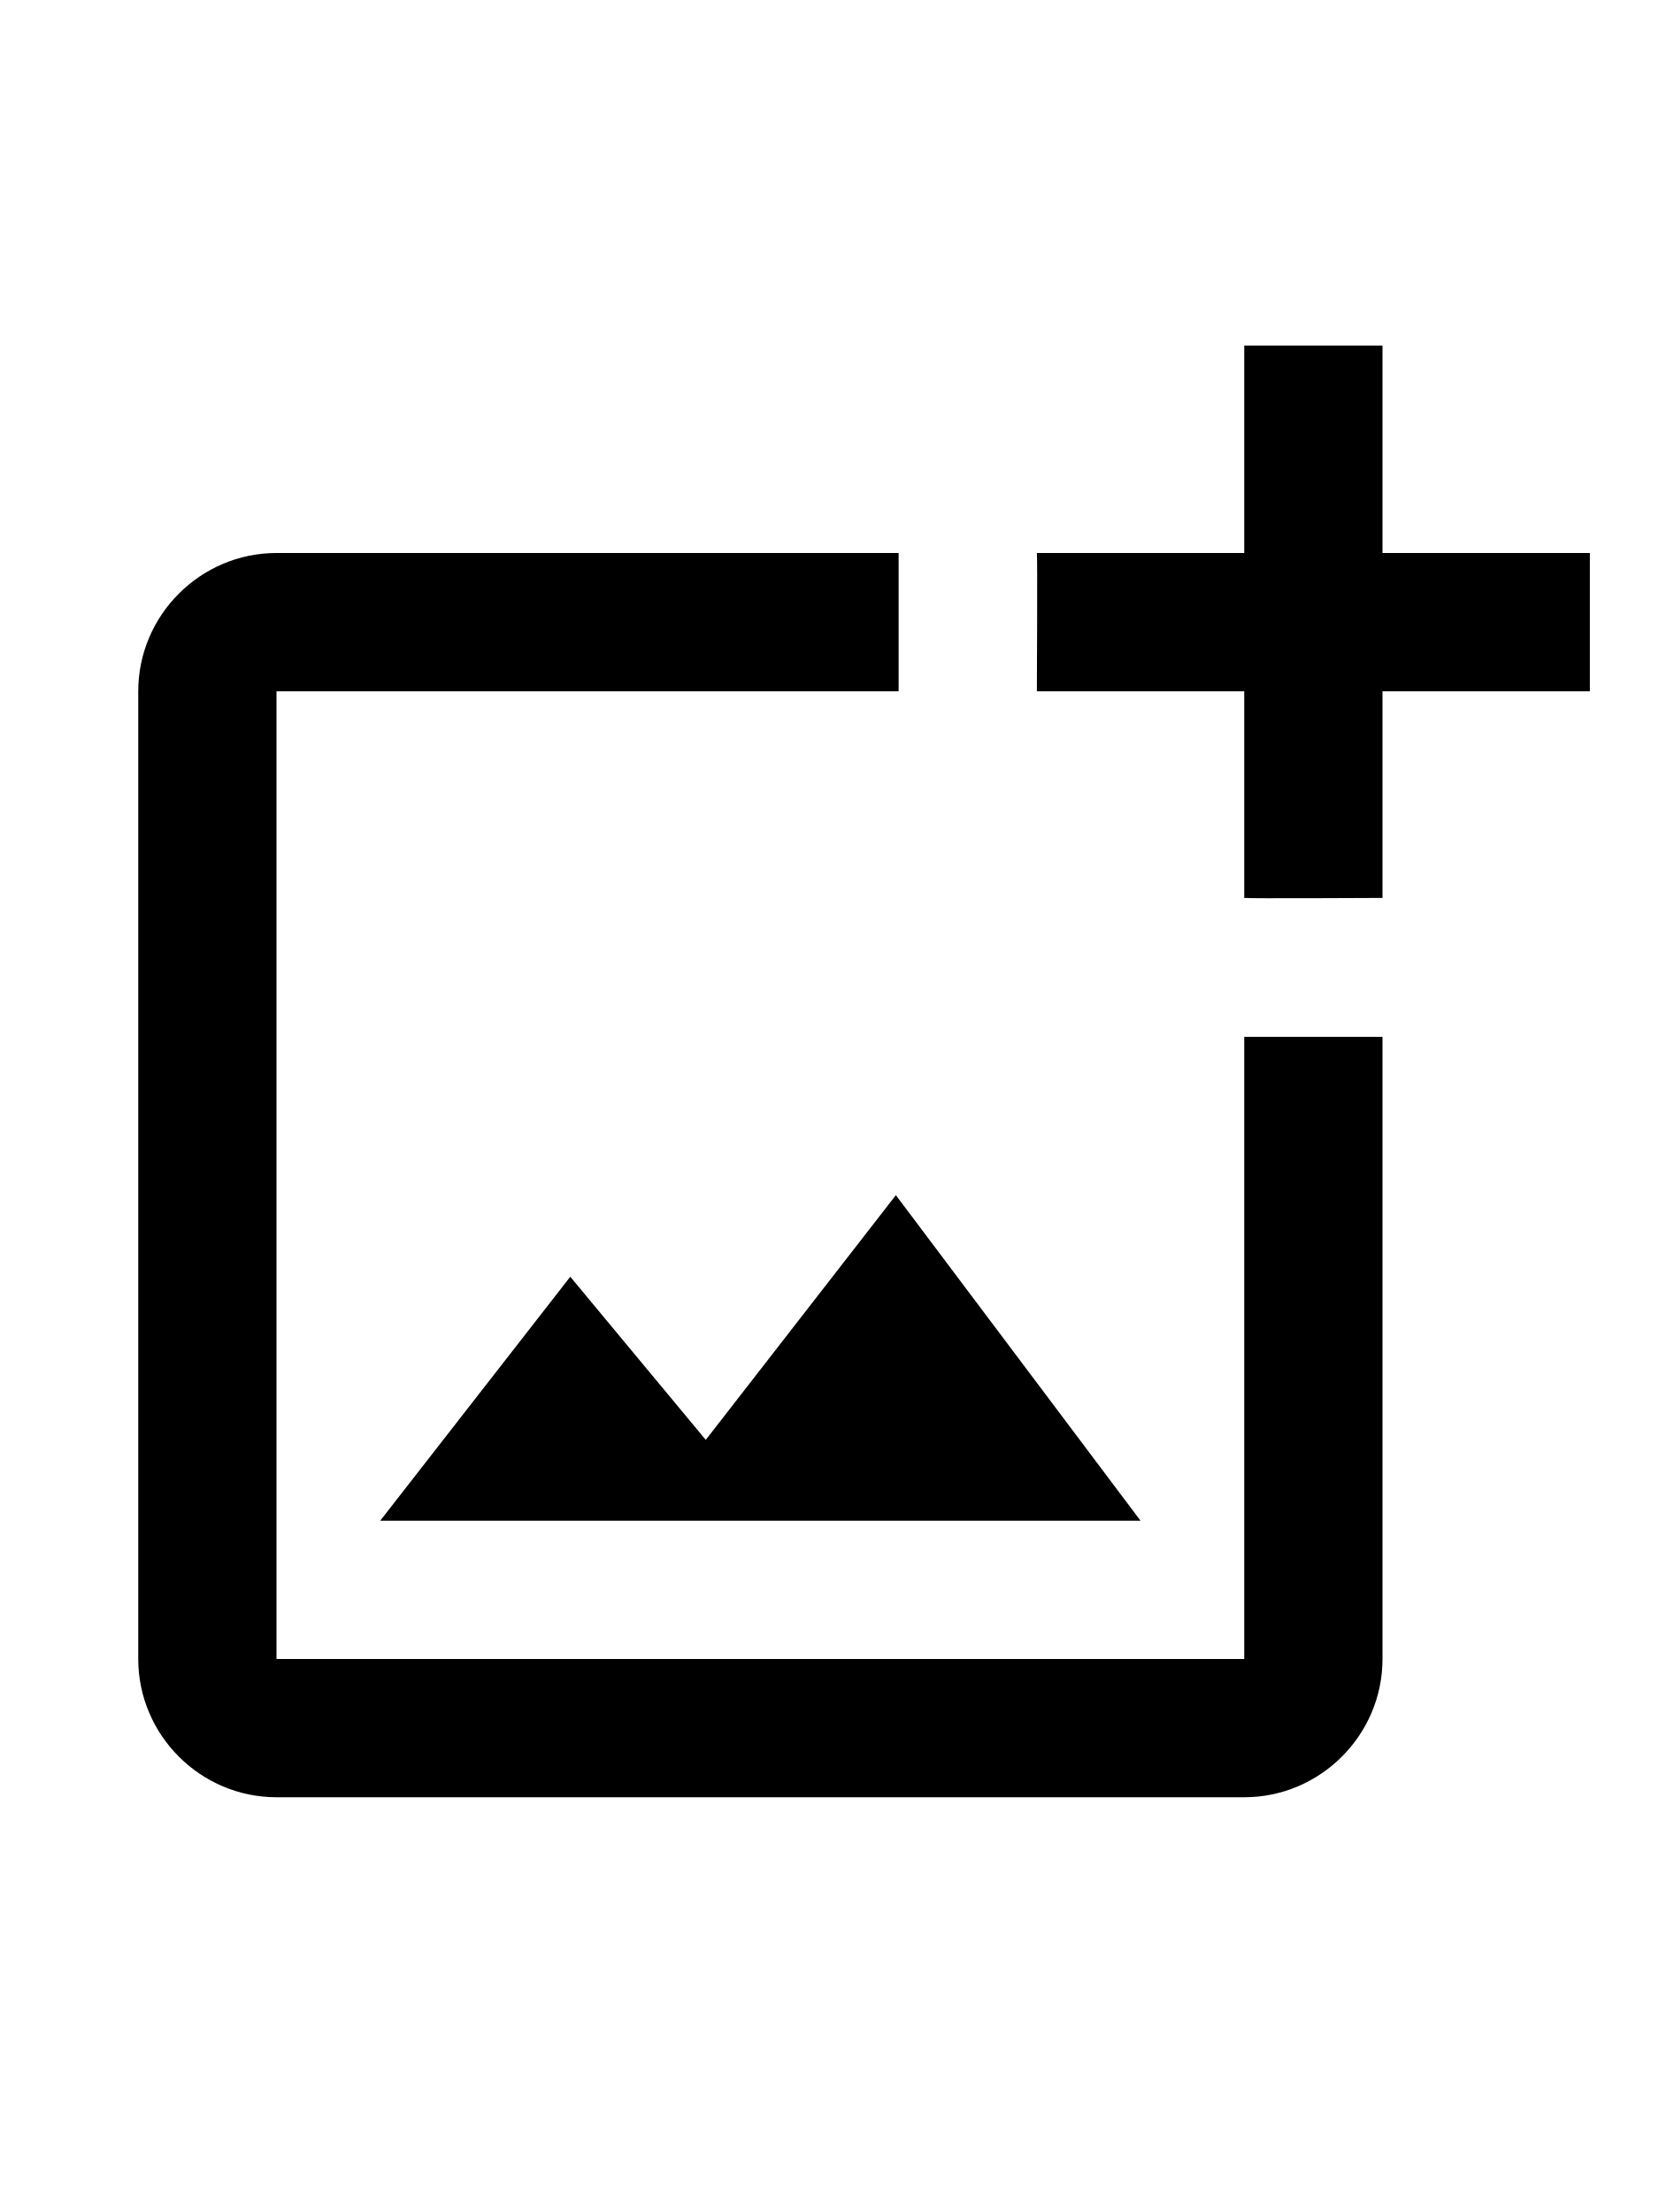
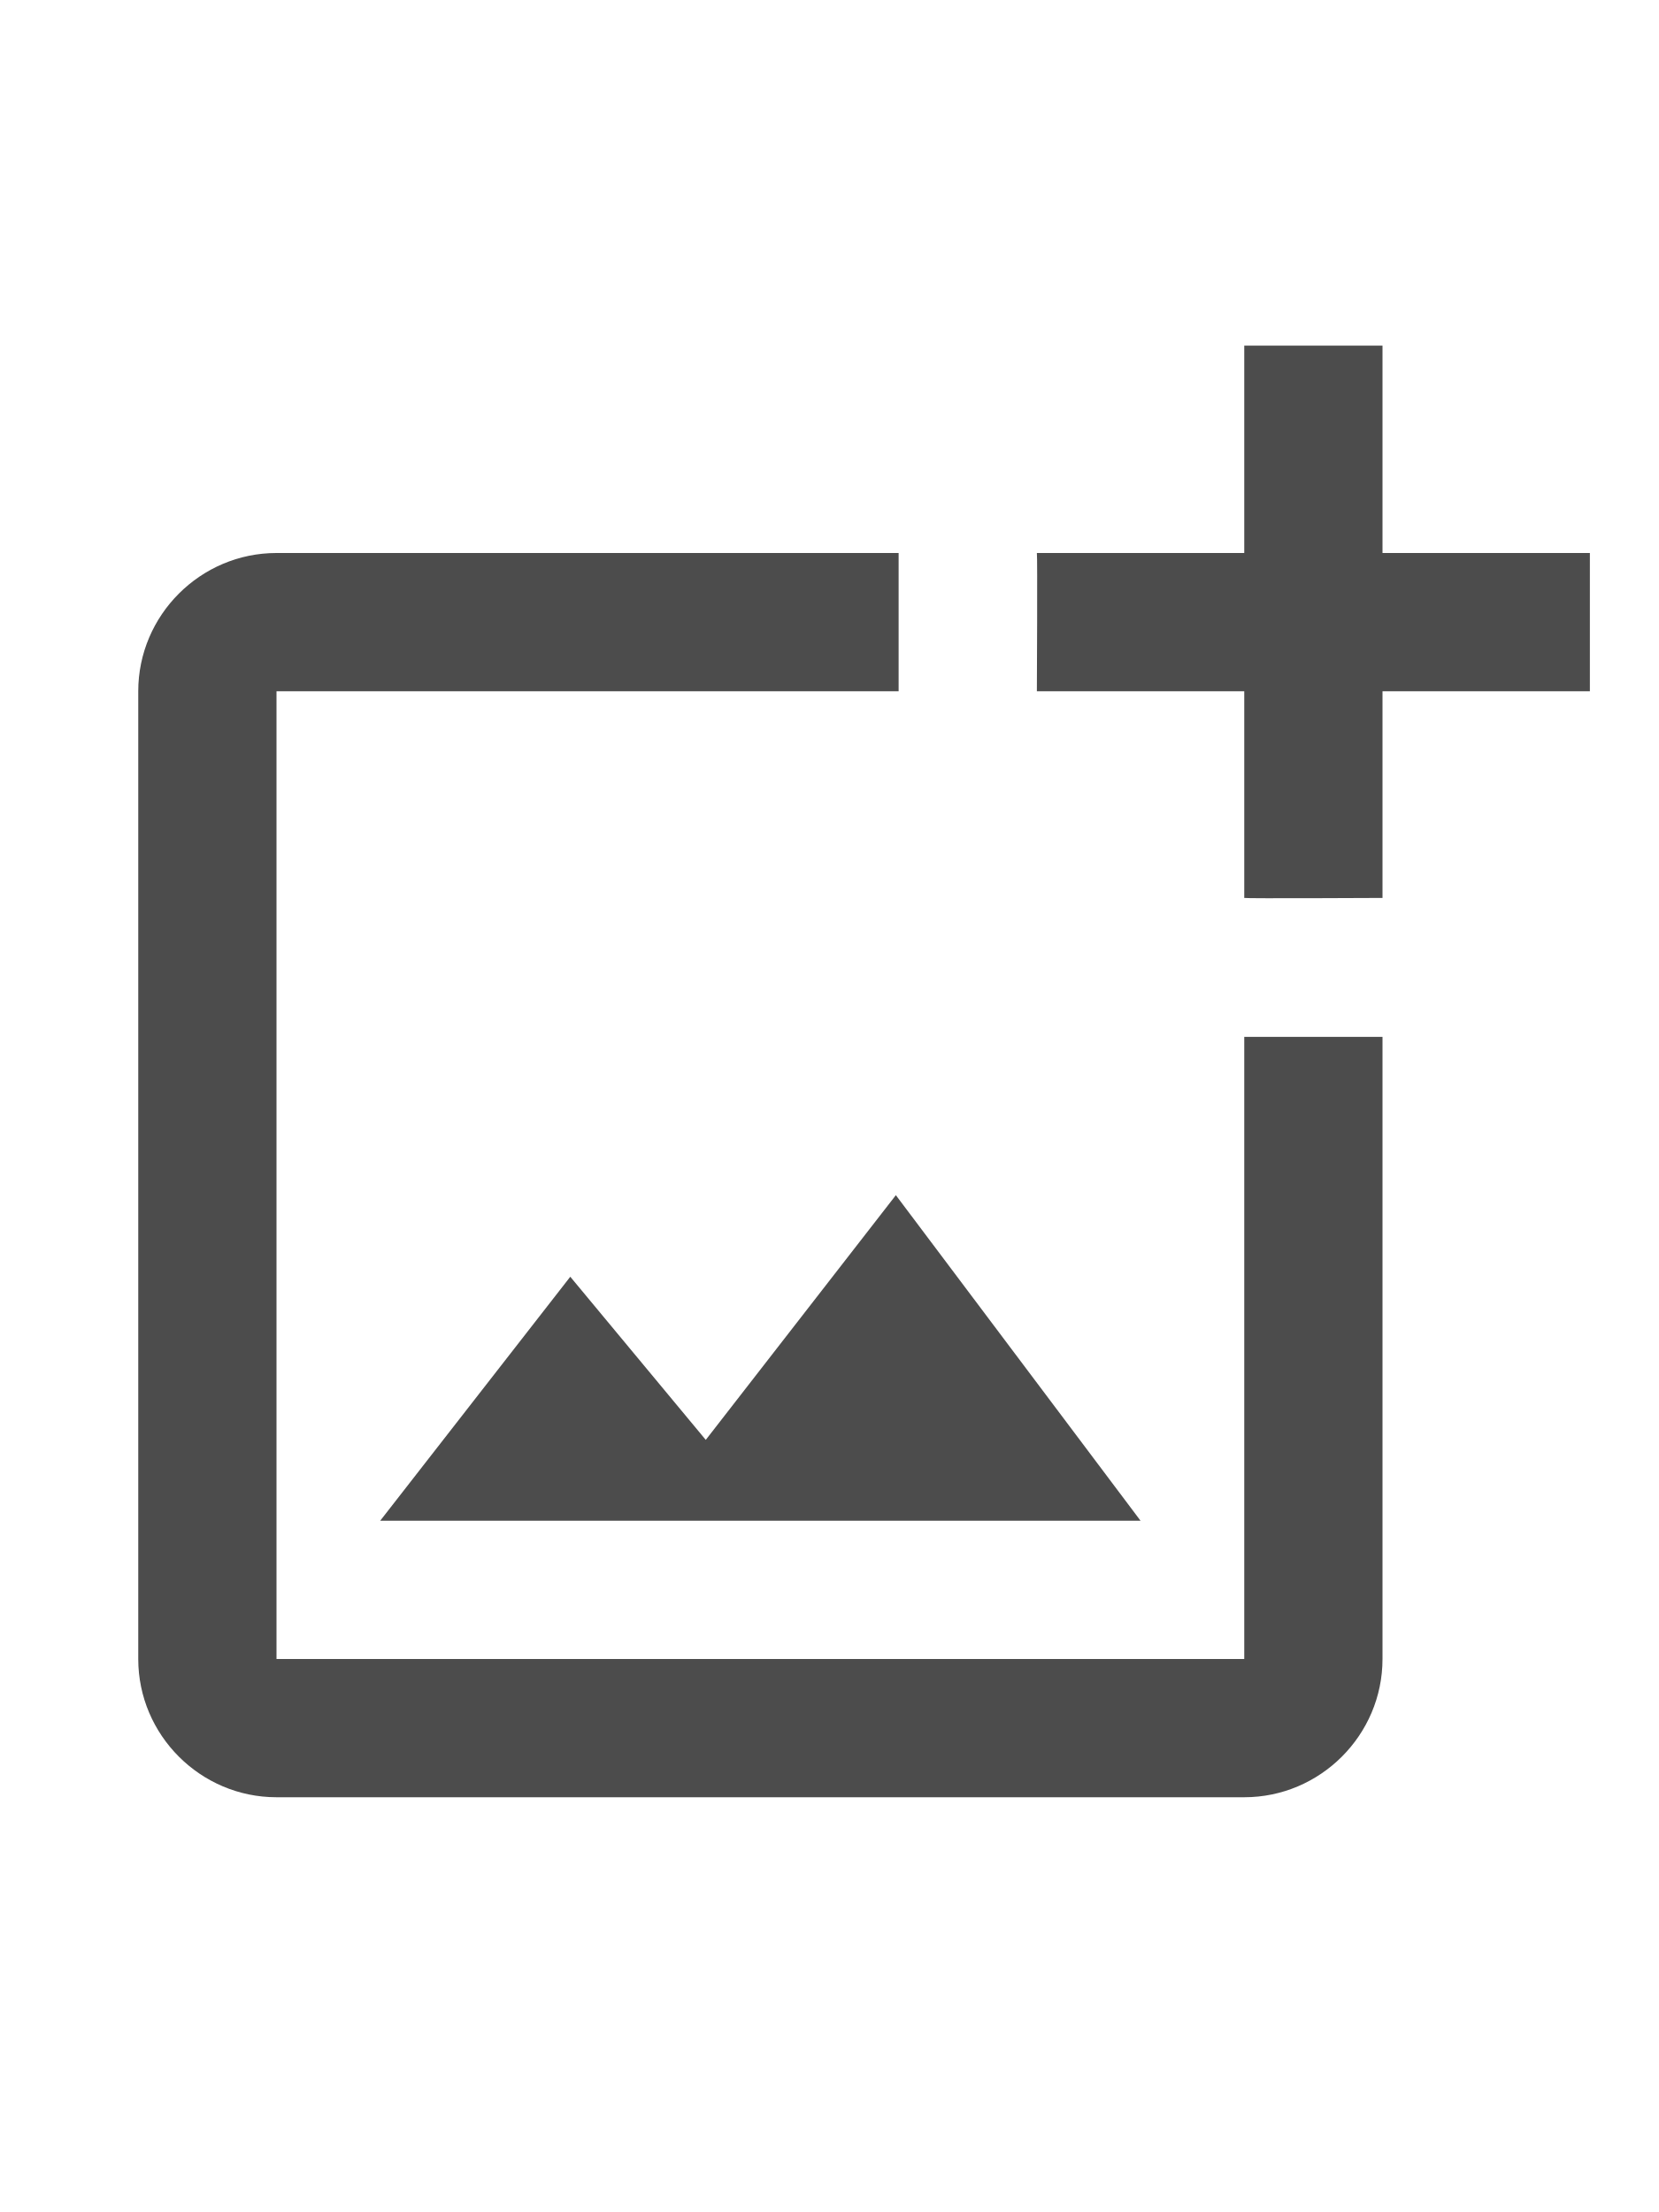
- <svg xmlns="http://www.w3.org/2000/svg" width="18" height="24" viewBox="0 0 24 24">
+ <svg xmlns="http://www.w3.org/2000/svg" opacity="0.7" width="18" height="24" viewBox="0 0 24 24">
  <path fill="none" d="M0 0h24v24H0V0z" />
  <path d="M18 20H4V6h9V4H4c-1.1 0-2 .9-2 2v14c0 1.1.9 2 2 2h14c1.1 0 2-.9 2-2v-9h-2v9zm-7.79-3.17l-1.96-2.36L5.5 18h11l-3.54-4.71zM20 4V1h-2v3h-3c.01.01 0 2 0 2h3v2.99c.01.01 2 0 2 0V6h3V4h-3z" />
</svg>
